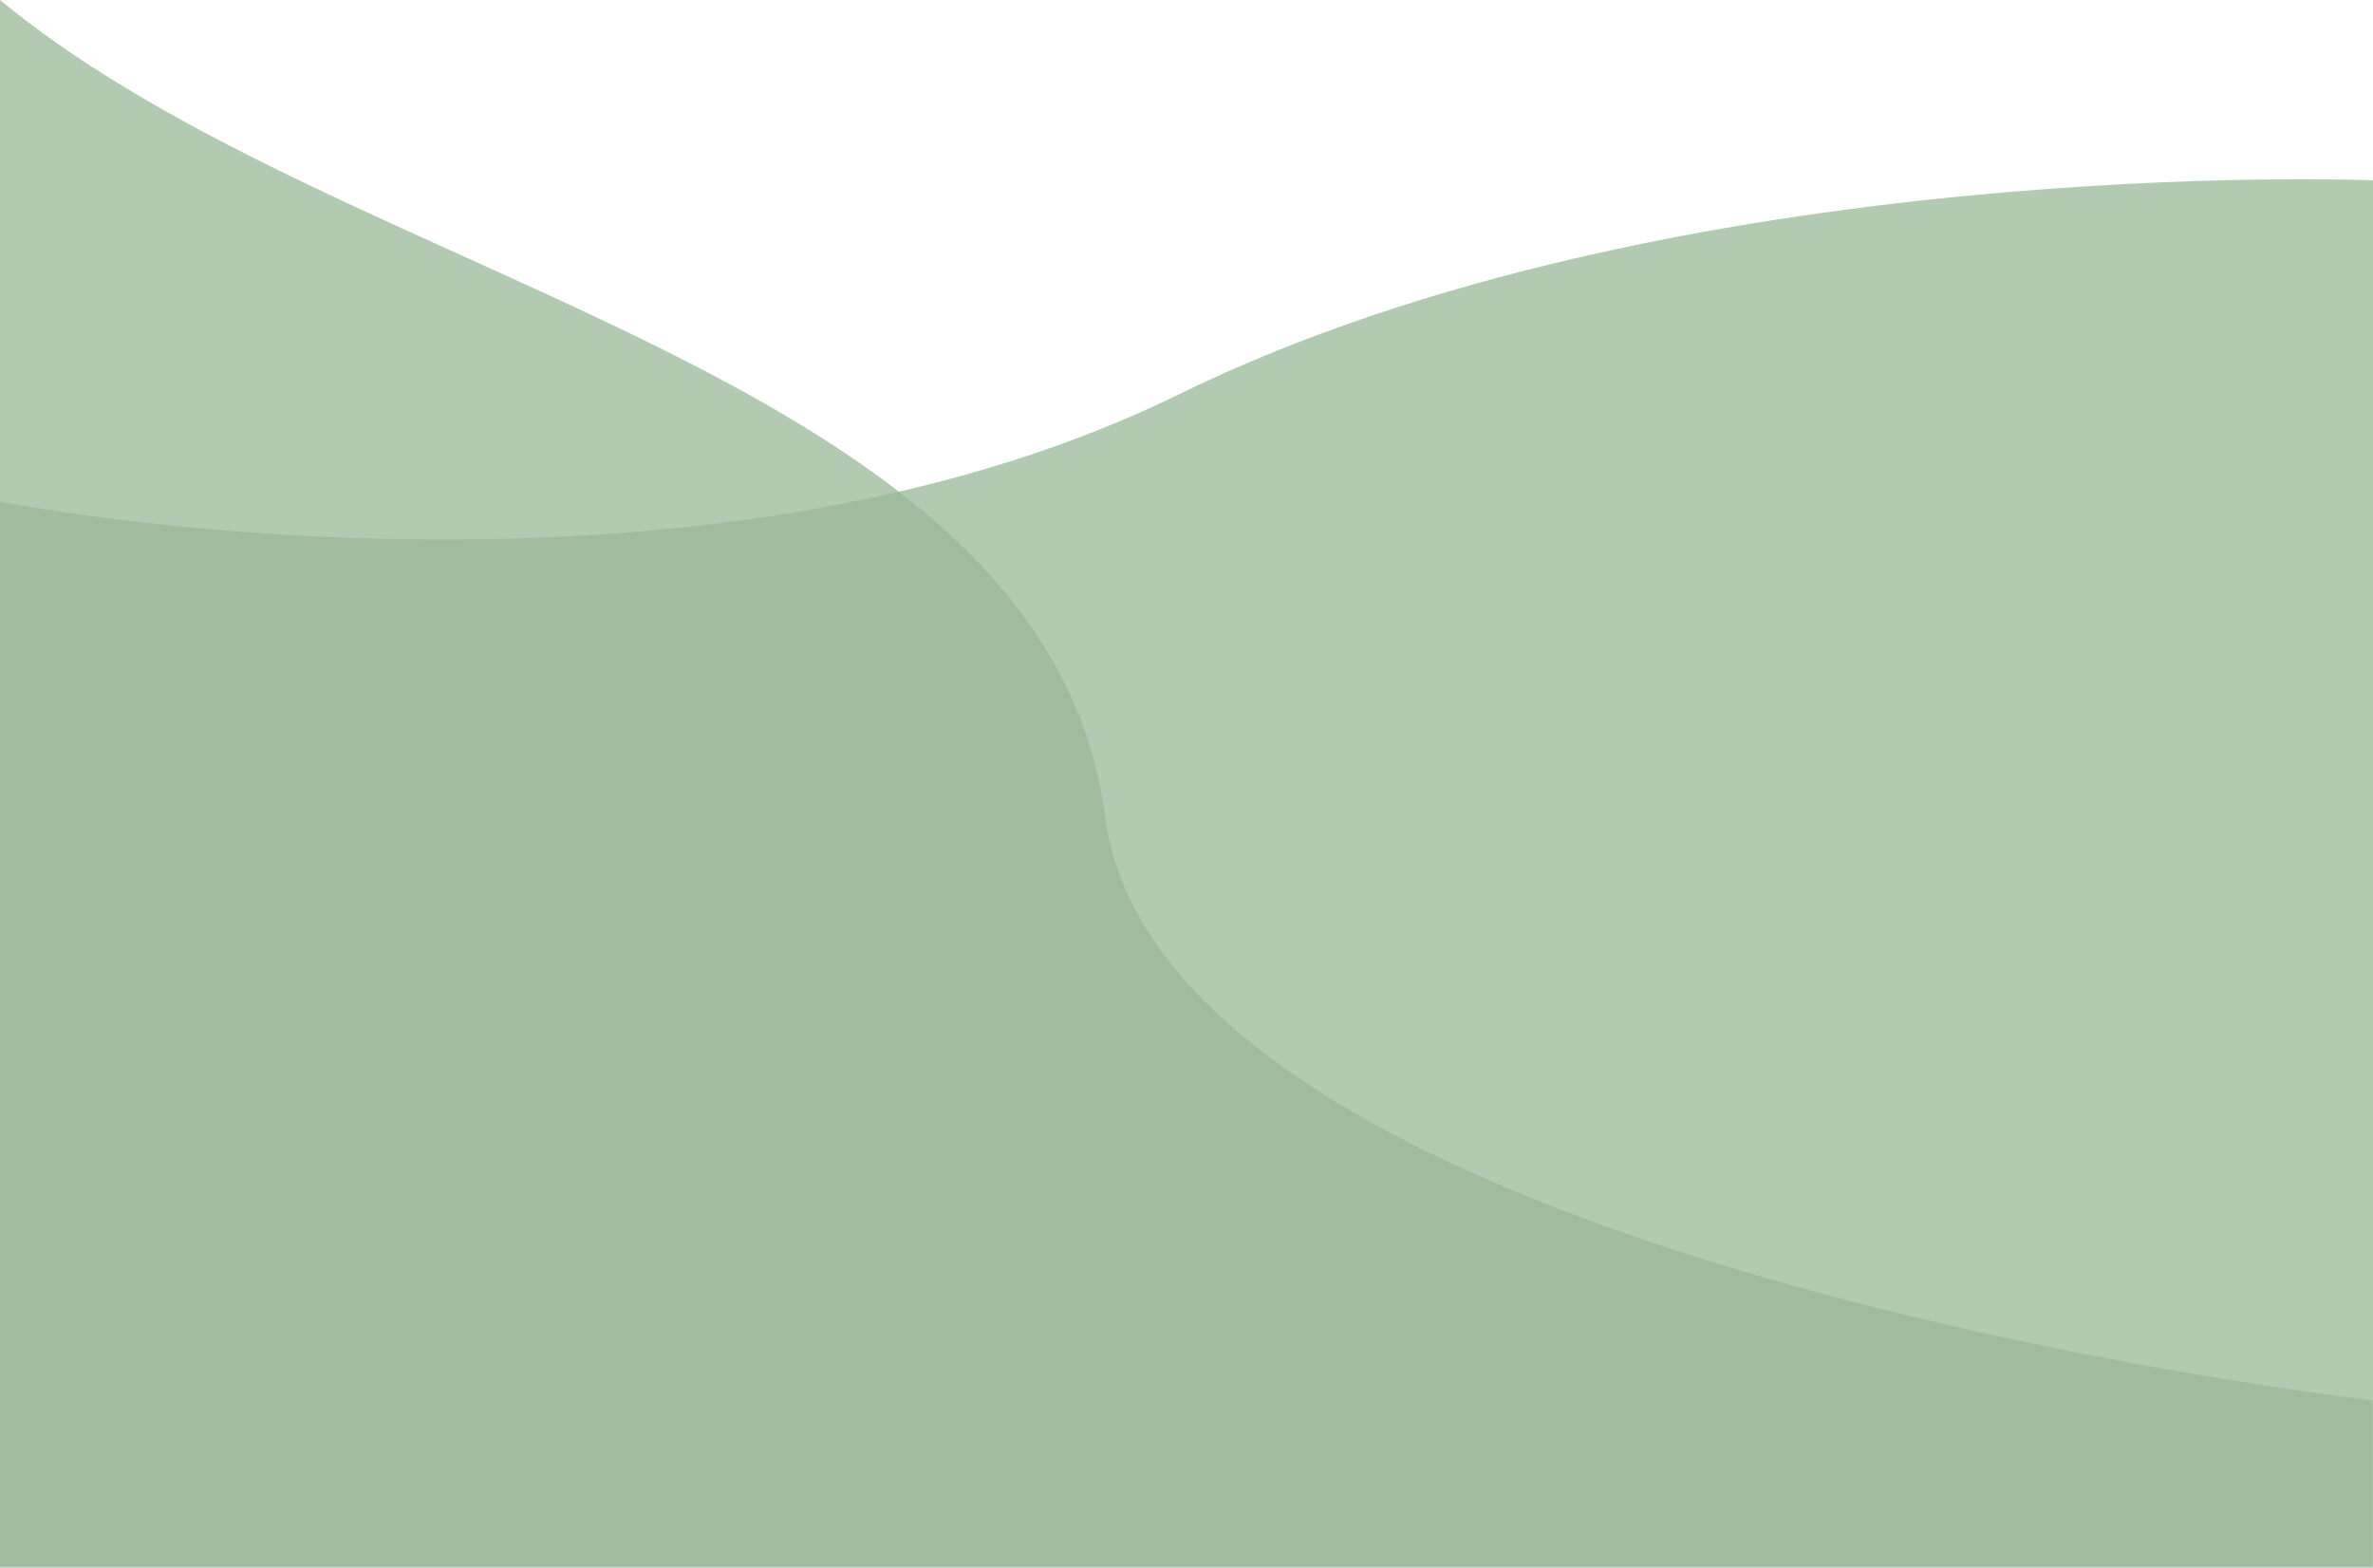
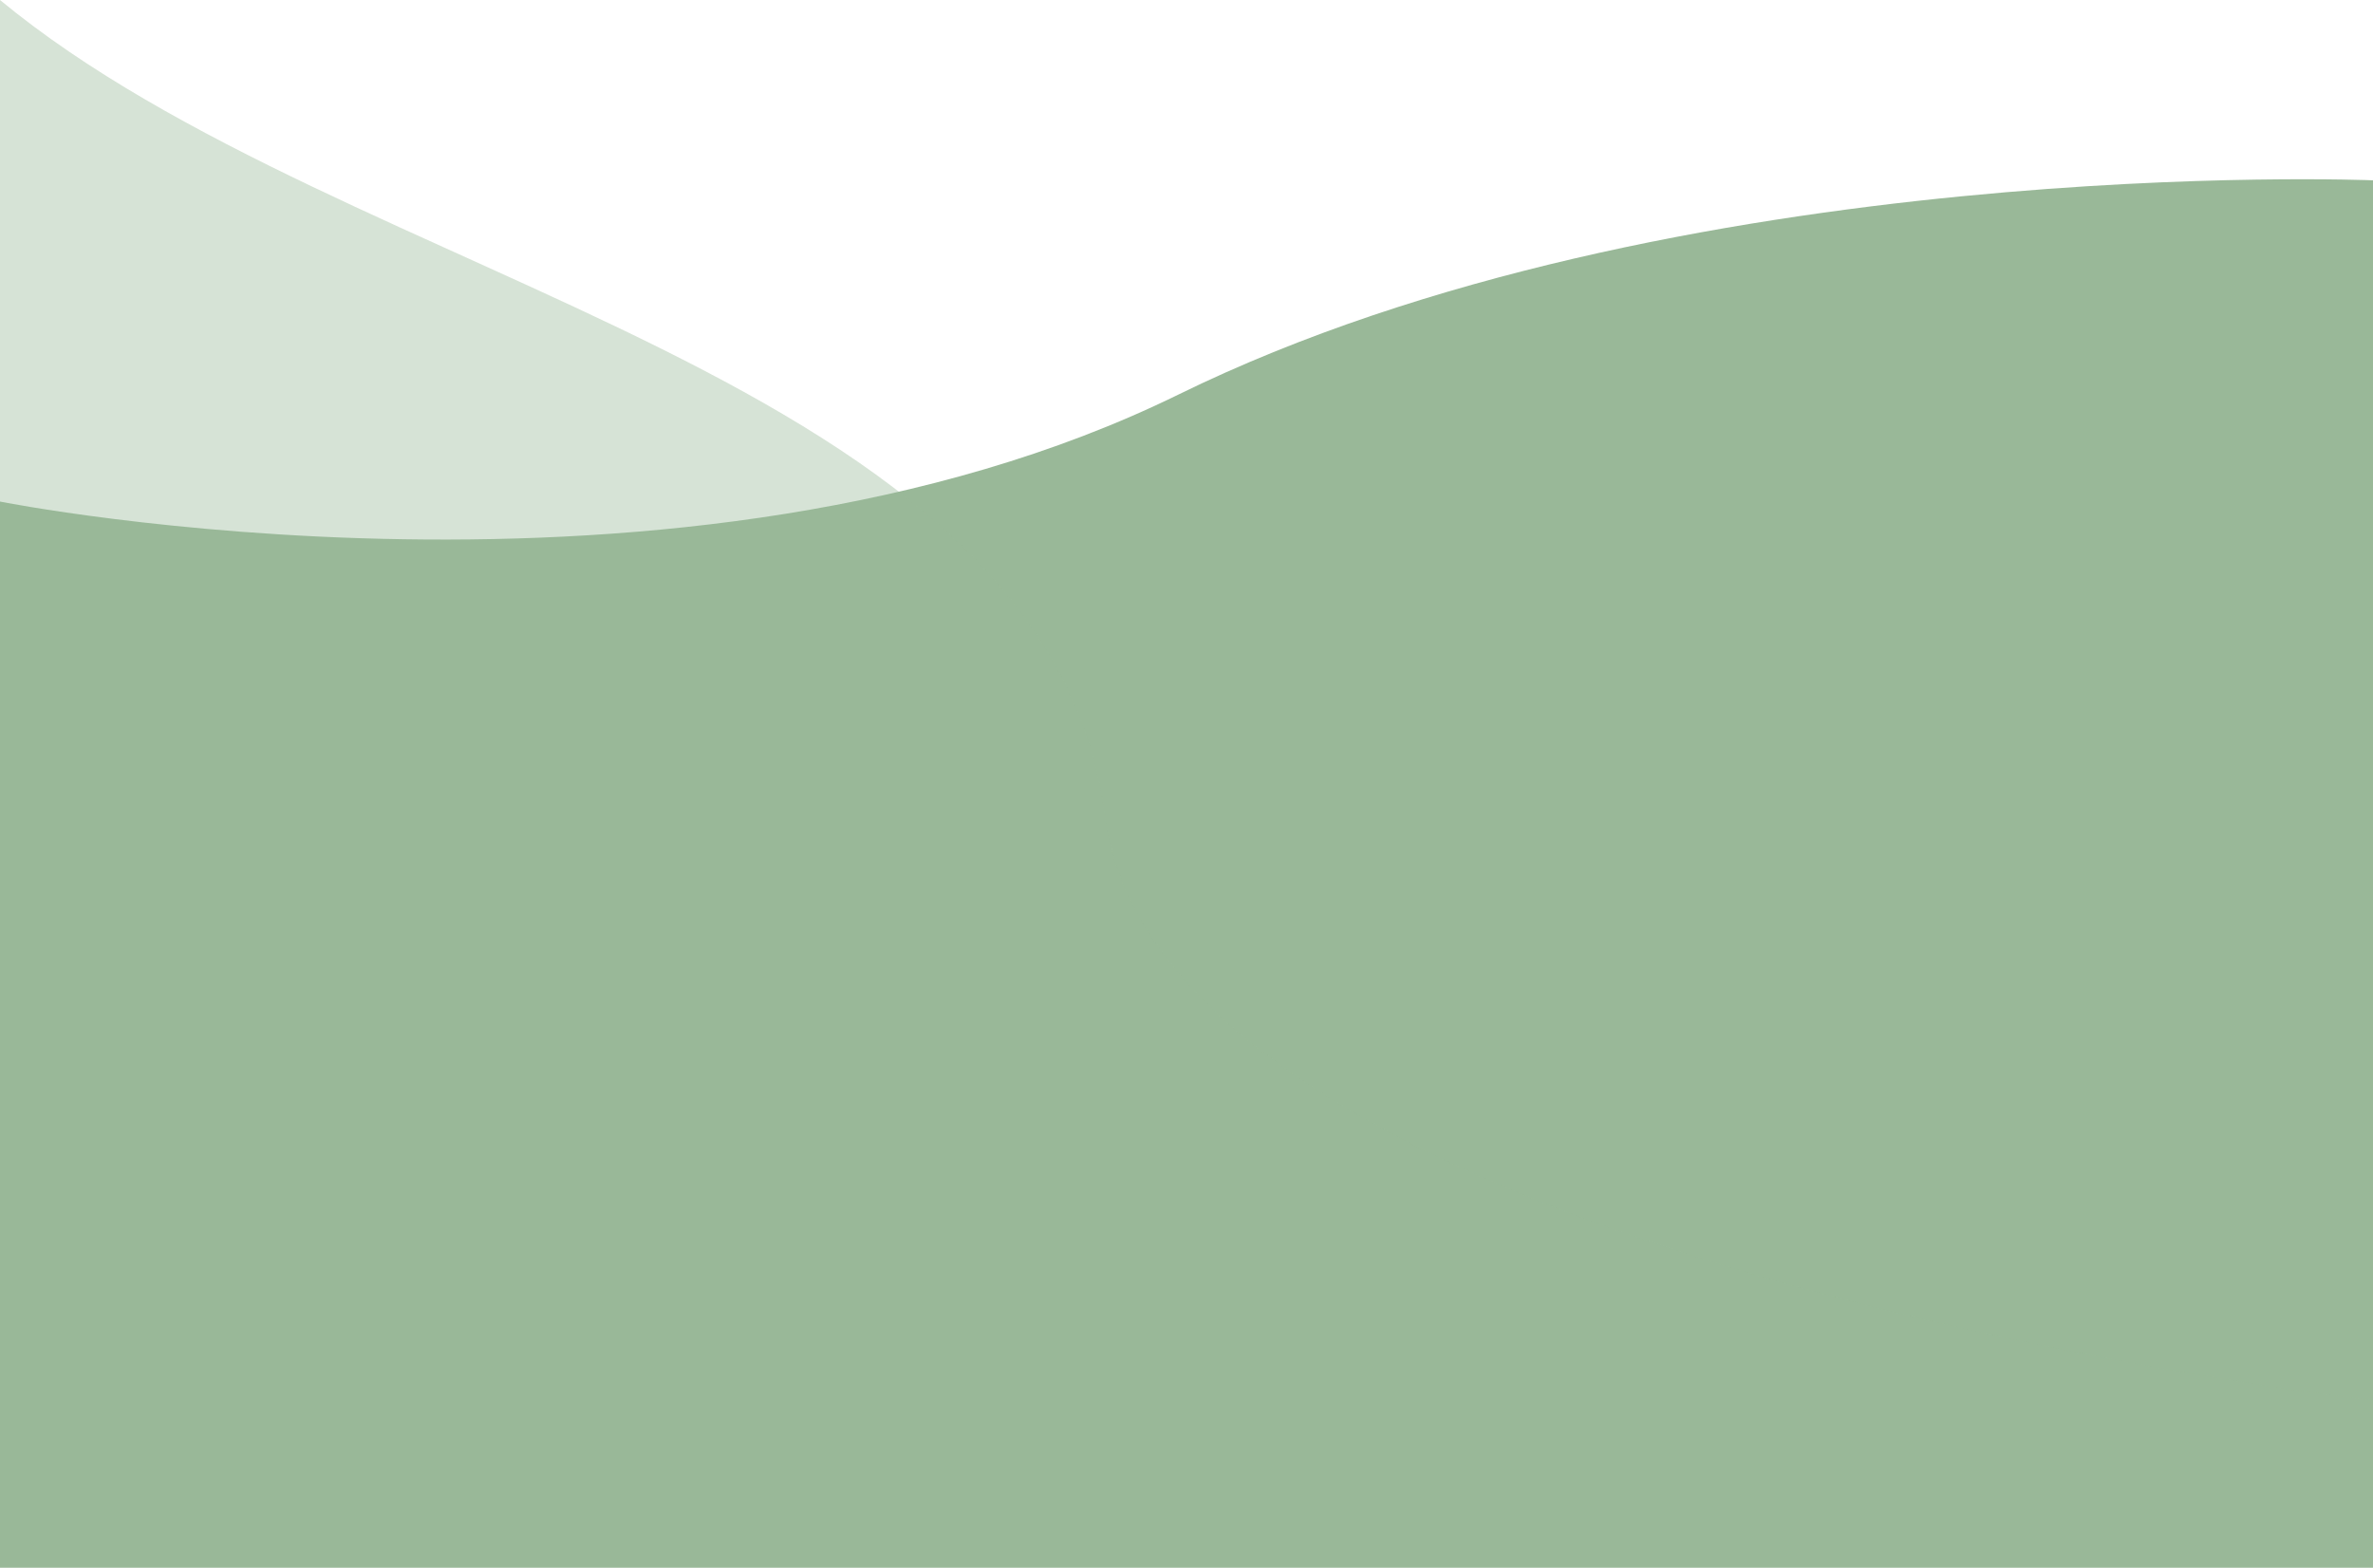
<svg xmlns="http://www.w3.org/2000/svg" width="1919.906" height="1268.469">
  <g fill="#99b898">
-     <path d="M1919.906 145.891s-565.539-23.31-966.562 173.379S0 405.823 0 405.823v862.646h1919.906z" opacity=".753" />
-     <path d="M0 0c282.391 233.32 846.6 298.883 894.18 661.063s1025.313 471.93 1025.313 471.93v134.328H0z" opacity=".753" />
+     <path d="M1919.906 145.891s-565.539-23.31-966.562 173.379S0 405.823 0 405.823v862.646h1919.906z" opacity="1" />
+     <path d="M0 0c282.391 233.32 846.6 298.883 894.18 661.063s1025.313 471.93 1025.313 471.93v134.328H0z" opacity=".4" />
  </g>
</svg>
